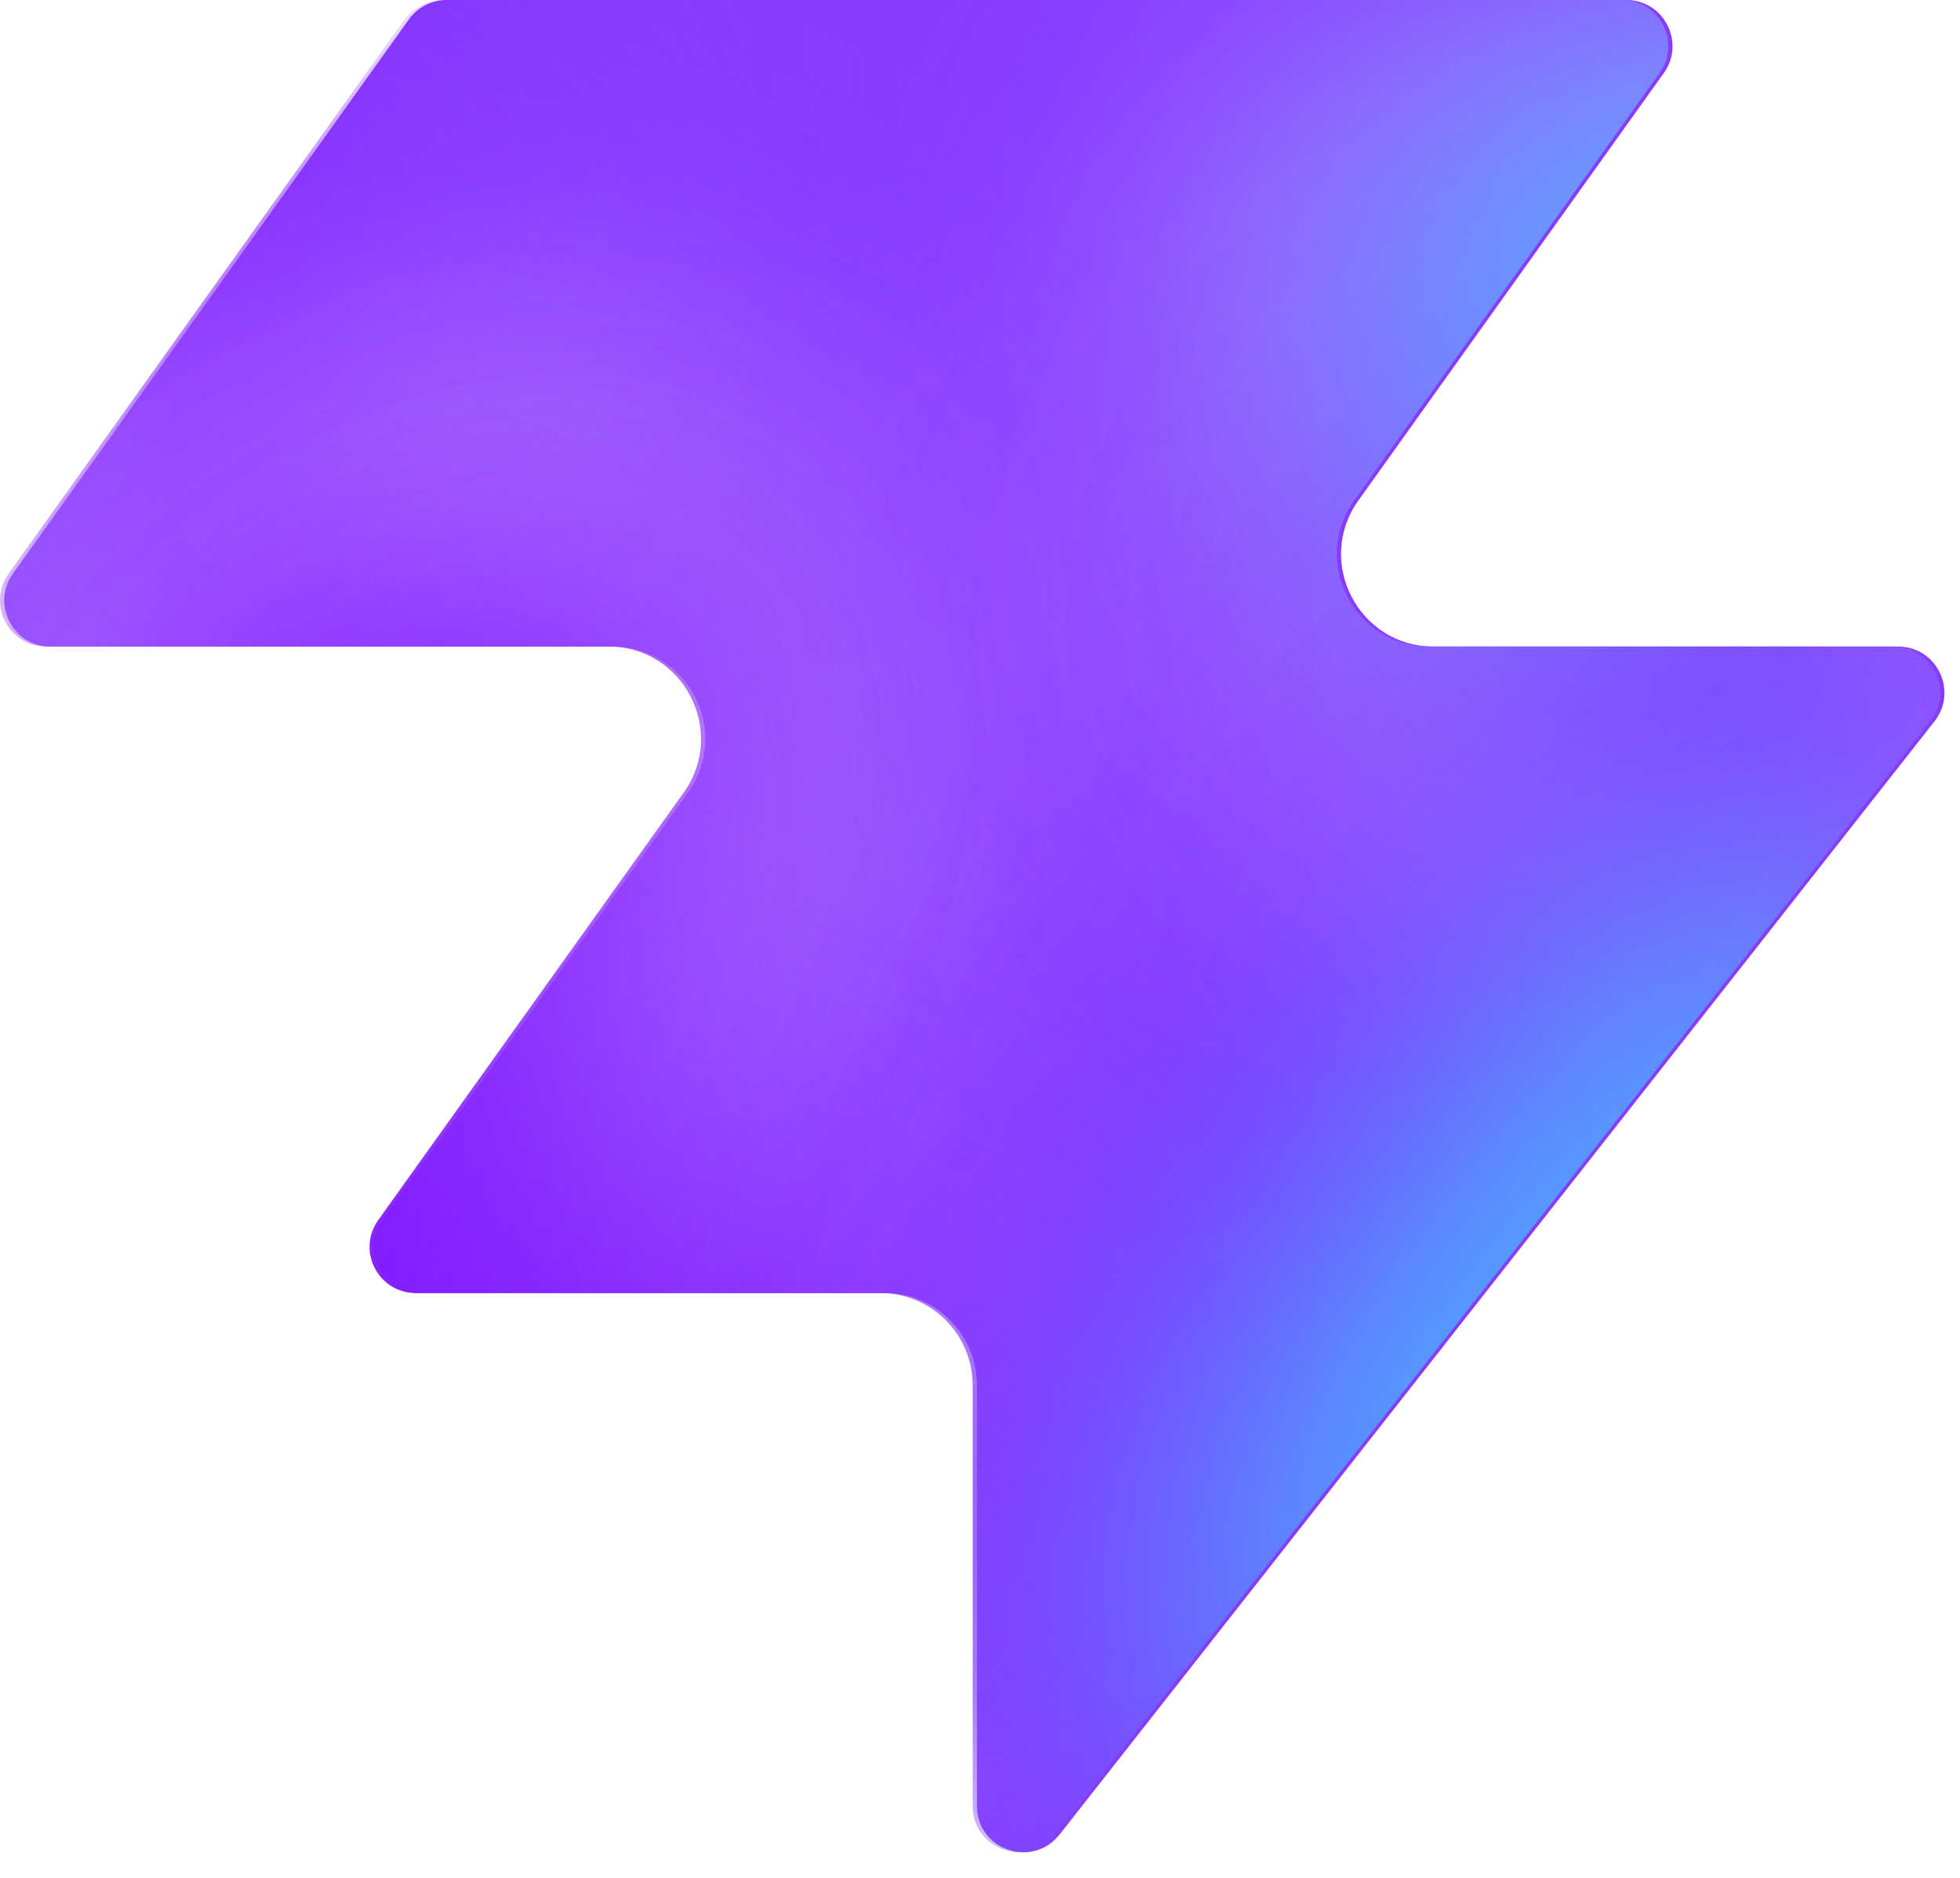
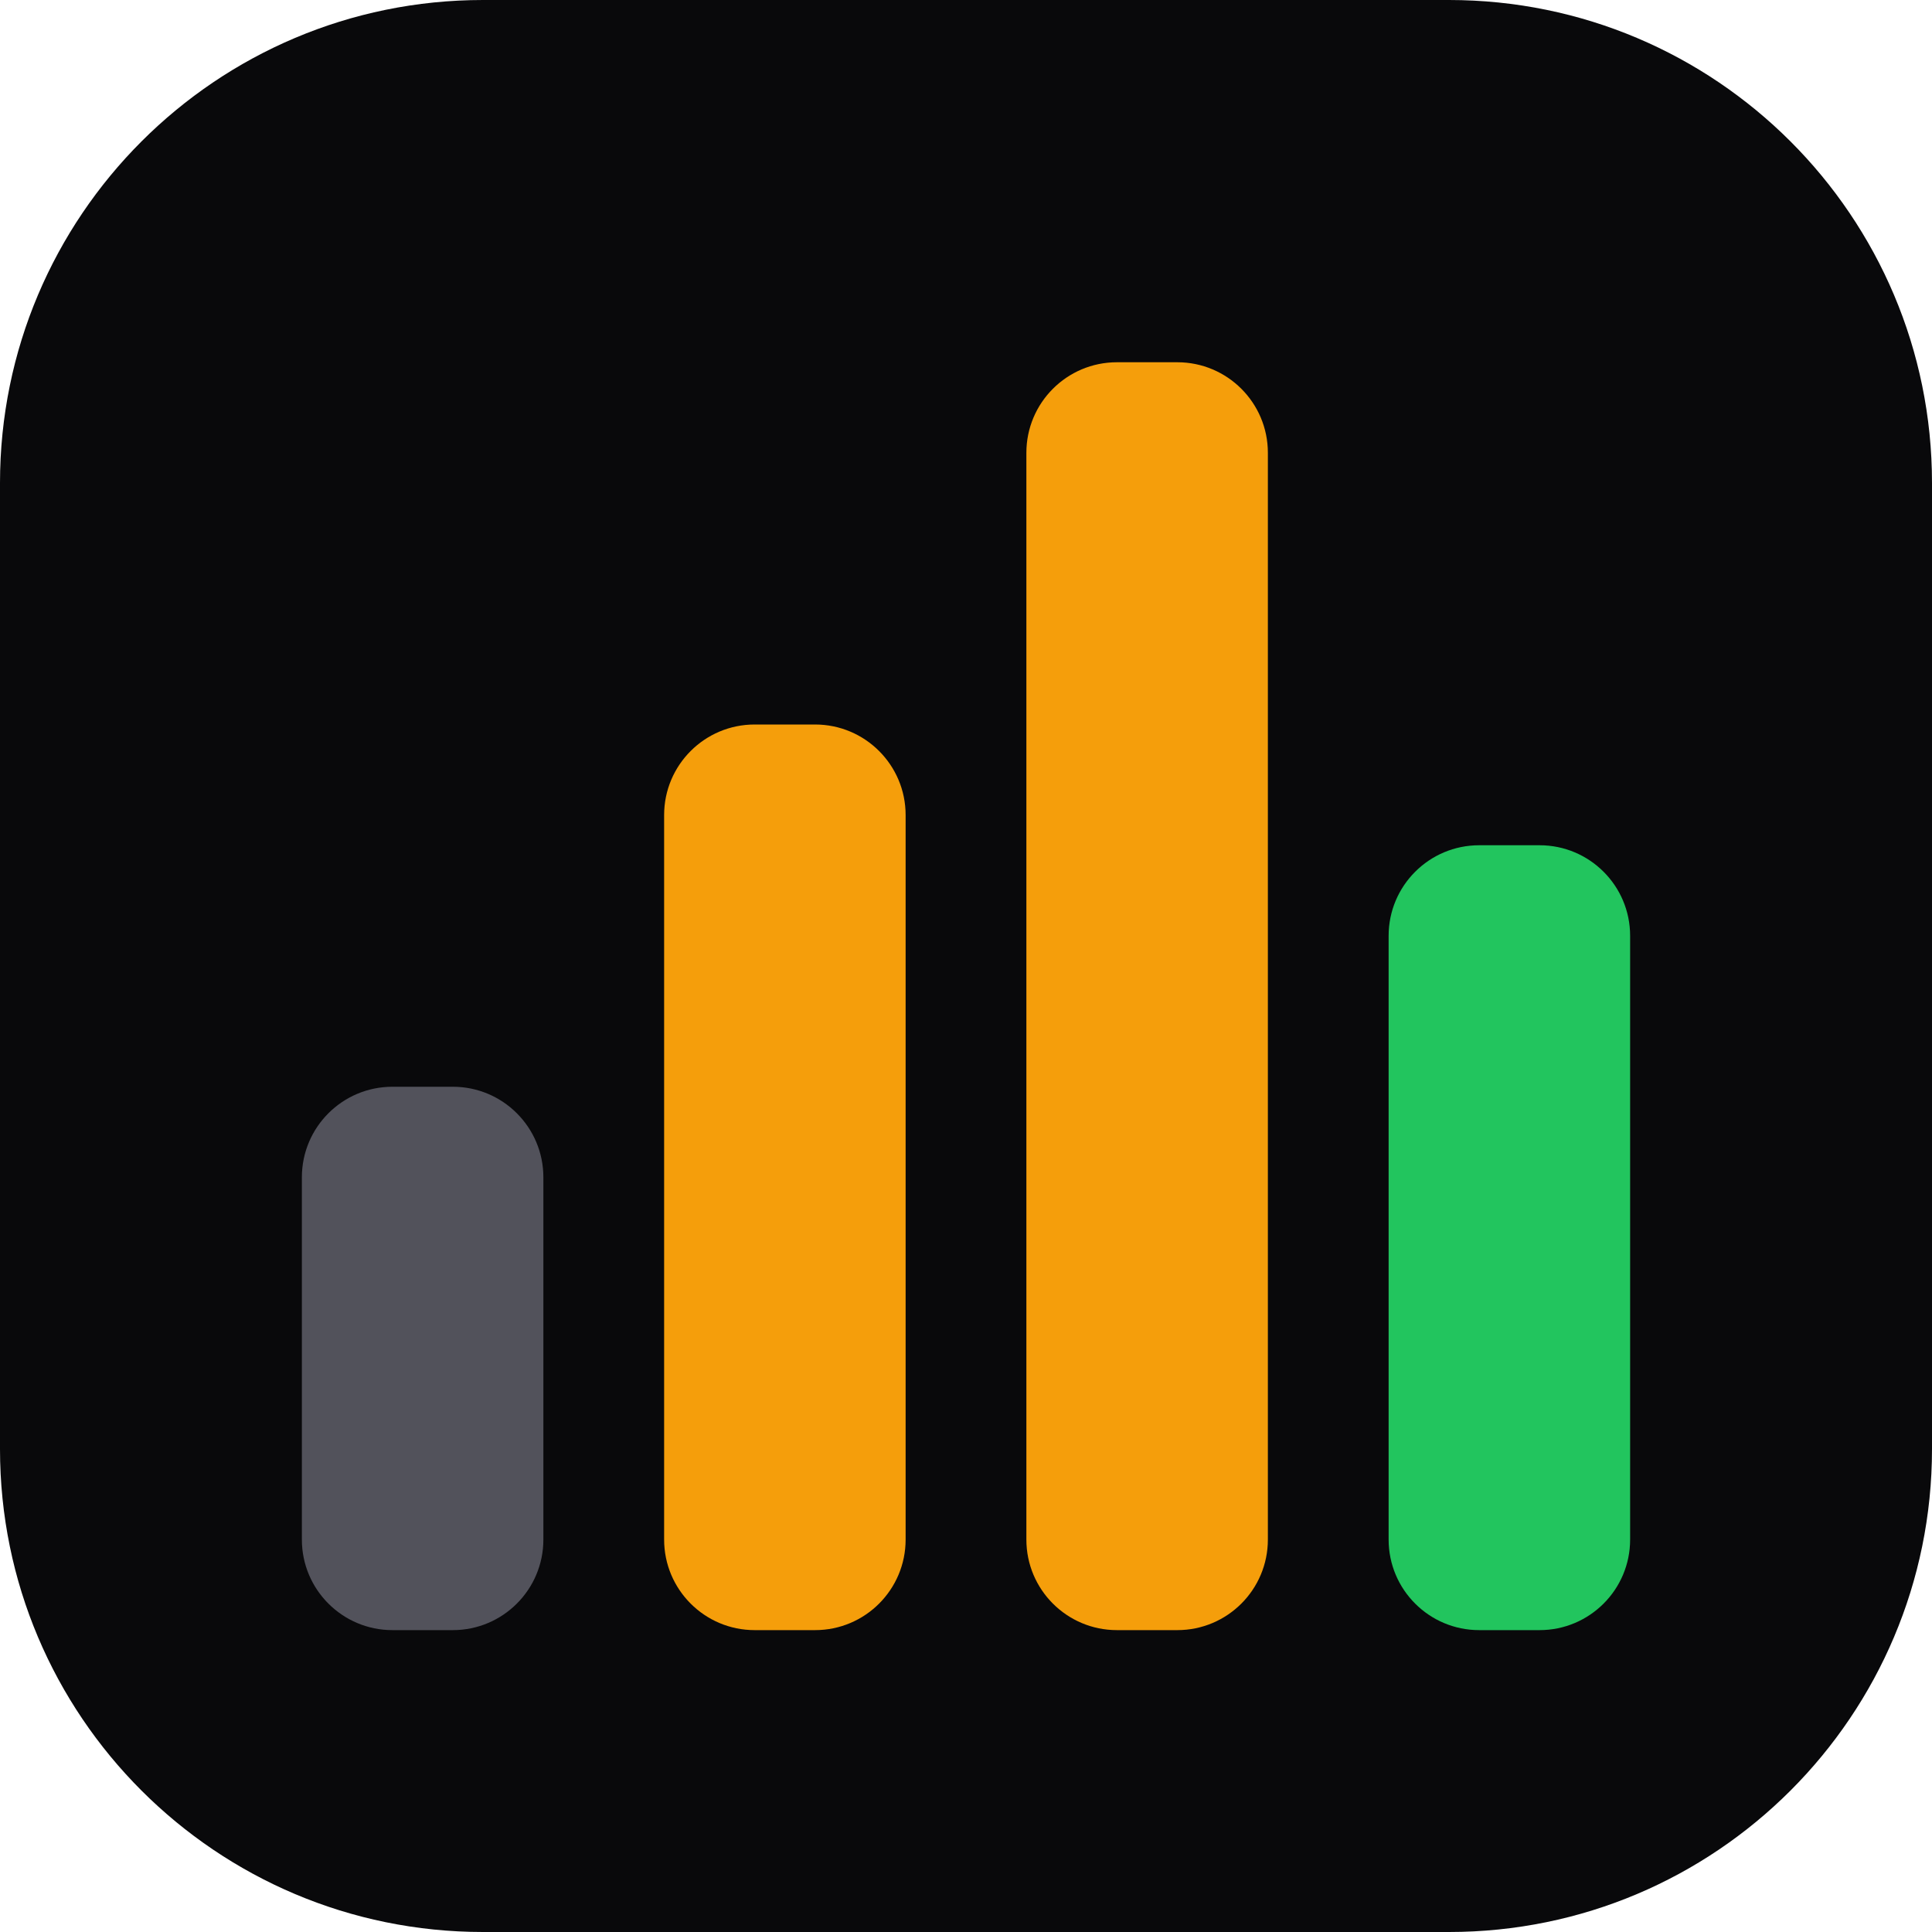
- <svg xmlns="http://www.w3.org/2000/svg" width="48" height="46" fill="none" viewBox="0 0 48 46">
-   <path fill="#863bff" d="M25.946 44.938c-.664.845-2.021.375-2.021-.698V33.937a2.26 2.26 0 0 0-2.262-2.262H10.287c-.92 0-1.456-1.04-.92-1.788l7.48-10.471c1.07-1.497 0-3.578-1.842-3.578H1.237c-.92 0-1.456-1.04-.92-1.788L10.013.474c.214-.297.556-.474.92-.474h28.894c.92 0 1.456 1.04.92 1.788l-7.48 10.471c-1.07 1.498 0 3.579 1.842 3.579h11.377c.943 0 1.473 1.088.89 1.83L25.947 44.94z" style="fill:#863bff;fill:color(display-p3 .525 .23 1);fill-opacity:1" />
-   <mask id="a" width="48" height="46" x="0" y="0" maskUnits="userSpaceOnUse" style="mask-type:alpha">
-     <path fill="#000" d="M25.842 44.938c-.664.844-2.021.375-2.021-.698V33.937a2.26 2.26 0 0 0-2.262-2.262H10.183c-.92 0-1.456-1.04-.92-1.788l7.48-10.471c1.07-1.498 0-3.579-1.842-3.579H1.133c-.92 0-1.456-1.04-.92-1.787L9.91.473c.214-.297.556-.474.92-.474h28.894c.92 0 1.456 1.04.92 1.788l-7.48 10.471c-1.07 1.498 0 3.578 1.842 3.578h11.377c.943 0 1.473 1.088.89 1.832L25.843 44.94z" style="fill:#000;fill-opacity:1" />
-   </mask>
-   <g mask="url(#a)">
-     <g filter="url(#b)">
-       <ellipse cx="5.508" cy="14.704" fill="#ede6ff" rx="5.508" ry="14.704" style="fill:#ede6ff;fill:color(display-p3 .927 .903 1);fill-opacity:1" transform="matrix(.00324 1 1 -.00324 -4.47 31.516)" />
-     </g>
-     <g filter="url(#c)">
-       <ellipse cx="10.399" cy="29.851" fill="#ede6ff" rx="10.399" ry="29.851" style="fill:#ede6ff;fill:color(display-p3 .927 .903 1);fill-opacity:1" transform="matrix(.00324 1 1 -.00324 -39.328 7.883)" />
-     </g>
-     <g filter="url(#d)">
-       <ellipse cx="5.508" cy="30.487" fill="#7e14ff" rx="5.508" ry="30.487" style="fill:#7e14ff;fill:color(display-p3 .492 .077 1);fill-opacity:1" transform="rotate(89.814 -25.913 -14.639)scale(1 -1)" />
-     </g>
-     <g filter="url(#e)">
-       <ellipse cx="5.508" cy="30.599" fill="#7e14ff" rx="5.508" ry="30.599" style="fill:#7e14ff;fill:color(display-p3 .492 .077 1);fill-opacity:1" transform="rotate(89.814 -32.644 -3.334)scale(1 -1)" />
-     </g>
-     <g filter="url(#f)">
-       <ellipse cx="5.508" cy="30.599" fill="#7e14ff" rx="5.508" ry="30.599" style="fill:#7e14ff;fill:color(display-p3 .492 .077 1);fill-opacity:1" transform="matrix(.00324 1 1 -.00324 -34.34 30.47)" />
-     </g>
-     <g filter="url(#g)">
-       <ellipse cx="14.072" cy="22.078" fill="#ede6ff" rx="14.072" ry="22.078" style="fill:#ede6ff;fill:color(display-p3 .927 .903 1);fill-opacity:1" transform="rotate(93.35 24.506 48.493)scale(-1 1)" />
-     </g>
-     <g filter="url(#h)">
-       <ellipse cx="3.47" cy="21.501" fill="#7e14ff" rx="3.47" ry="21.501" style="fill:#7e14ff;fill:color(display-p3 .492 .077 1);fill-opacity:1" transform="rotate(89.009 28.708 47.59)scale(-1 1)" />
-     </g>
-     <g filter="url(#i)">
-       <ellipse cx="3.47" cy="21.501" fill="#7e14ff" rx="3.47" ry="21.501" style="fill:#7e14ff;fill:color(display-p3 .492 .077 1);fill-opacity:1" transform="rotate(89.009 28.708 47.59)scale(-1 1)" />
-     </g>
-     <g filter="url(#j)">
-       <ellipse cx=".387" cy="8.972" fill="#7e14ff" rx="4.407" ry="29.108" style="fill:#7e14ff;fill:color(display-p3 .492 .077 1);fill-opacity:1" transform="rotate(39.51 .387 8.972)" />
-     </g>
-     <g filter="url(#k)">
-       <ellipse cx="47.523" cy="-6.092" fill="#7e14ff" rx="4.407" ry="29.108" style="fill:#7e14ff;fill:color(display-p3 .492 .077 1);fill-opacity:1" transform="rotate(37.892 47.523 -6.092)" />
-     </g>
-     <g filter="url(#l)">
-       <ellipse cx="41.412" cy="6.333" fill="#47bfff" rx="5.971" ry="9.665" style="fill:#47bfff;fill:color(display-p3 .28 .748 1);fill-opacity:1" transform="rotate(37.892 41.412 6.333)" />
-     </g>
-     <g filter="url(#m)">
-       <ellipse cx="-1.879" cy="38.332" fill="#7e14ff" rx="4.407" ry="29.108" style="fill:#7e14ff;fill:color(display-p3 .492 .077 1);fill-opacity:1" transform="rotate(37.892 -1.88 38.332)" />
-     </g>
-     <g filter="url(#n)">
-       <ellipse cx="-1.879" cy="38.332" fill="#7e14ff" rx="4.407" ry="29.108" style="fill:#7e14ff;fill:color(display-p3 .492 .077 1);fill-opacity:1" transform="rotate(37.892 -1.88 38.332)" />
-     </g>
-     <g filter="url(#o)">
-       <ellipse cx="35.651" cy="29.907" fill="#7e14ff" rx="4.407" ry="29.108" style="fill:#7e14ff;fill:color(display-p3 .492 .077 1);fill-opacity:1" transform="rotate(37.892 35.651 29.907)" />
-     </g>
-     <g filter="url(#p)">
-       <ellipse cx="38.418" cy="32.4" fill="#47bfff" rx="5.971" ry="15.297" style="fill:#47bfff;fill:color(display-p3 .28 .748 1);fill-opacity:1" transform="rotate(37.892 38.418 32.4)" />
-     </g>
-   </g>
-   <defs>
-     <filter id="b" width="60.045" height="41.654" x="-19.77" y="16.149" color-interpolation-filters="sRGB" filterUnits="userSpaceOnUse">
-       <feFlood flood-opacity="0" result="BackgroundImageFix" />
-       <feBlend in="SourceGraphic" in2="BackgroundImageFix" result="shape" />
-       <feGaussianBlur result="effect1_foregroundBlur_2002_17158" stdDeviation="7.659" />
-     </filter>
-     <filter id="c" width="90.34" height="51.437" x="-54.613" y="-7.533" color-interpolation-filters="sRGB" filterUnits="userSpaceOnUse">
-       <feFlood flood-opacity="0" result="BackgroundImageFix" />
-       <feBlend in="SourceGraphic" in2="BackgroundImageFix" result="shape" />
-       <feGaussianBlur result="effect1_foregroundBlur_2002_17158" stdDeviation="7.659" />
-     </filter>
-     <filter id="d" width="79.355" height="29.4" x="-49.64" y="2.03" color-interpolation-filters="sRGB" filterUnits="userSpaceOnUse">
-       <feFlood flood-opacity="0" result="BackgroundImageFix" />
-       <feBlend in="SourceGraphic" in2="BackgroundImageFix" result="shape" />
-       <feGaussianBlur result="effect1_foregroundBlur_2002_17158" stdDeviation="4.596" />
-     </filter>
-     <filter id="e" width="79.579" height="29.4" x="-45.045" y="20.029" color-interpolation-filters="sRGB" filterUnits="userSpaceOnUse">
-       <feFlood flood-opacity="0" result="BackgroundImageFix" />
-       <feBlend in="SourceGraphic" in2="BackgroundImageFix" result="shape" />
-       <feGaussianBlur result="effect1_foregroundBlur_2002_17158" stdDeviation="4.596" />
-     </filter>
-     <filter id="f" width="79.579" height="29.4" x="-43.513" y="21.178" color-interpolation-filters="sRGB" filterUnits="userSpaceOnUse">
-       <feFlood flood-opacity="0" result="BackgroundImageFix" />
-       <feBlend in="SourceGraphic" in2="BackgroundImageFix" result="shape" />
-       <feGaussianBlur result="effect1_foregroundBlur_2002_17158" stdDeviation="4.596" />
-     </filter>
-     <filter id="g" width="74.749" height="58.852" x="15.756" y="-17.901" color-interpolation-filters="sRGB" filterUnits="userSpaceOnUse">
-       <feFlood flood-opacity="0" result="BackgroundImageFix" />
-       <feBlend in="SourceGraphic" in2="BackgroundImageFix" result="shape" />
-       <feGaussianBlur result="effect1_foregroundBlur_2002_17158" stdDeviation="7.659" />
-     </filter>
-     <filter id="h" width="61.377" height="25.362" x="23.548" y="2.284" color-interpolation-filters="sRGB" filterUnits="userSpaceOnUse">
-       <feFlood flood-opacity="0" result="BackgroundImageFix" />
-       <feBlend in="SourceGraphic" in2="BackgroundImageFix" result="shape" />
-       <feGaussianBlur result="effect1_foregroundBlur_2002_17158" stdDeviation="4.596" />
-     </filter>
-     <filter id="i" width="61.377" height="25.362" x="23.548" y="2.284" color-interpolation-filters="sRGB" filterUnits="userSpaceOnUse">
-       <feFlood flood-opacity="0" result="BackgroundImageFix" />
-       <feBlend in="SourceGraphic" in2="BackgroundImageFix" result="shape" />
-       <feGaussianBlur result="effect1_foregroundBlur_2002_17158" stdDeviation="4.596" />
-     </filter>
-     <filter id="j" width="56.045" height="63.649" x="-27.636" y="-22.853" color-interpolation-filters="sRGB" filterUnits="userSpaceOnUse">
-       <feFlood flood-opacity="0" result="BackgroundImageFix" />
-       <feBlend in="SourceGraphic" in2="BackgroundImageFix" result="shape" />
-       <feGaussianBlur result="effect1_foregroundBlur_2002_17158" stdDeviation="4.596" />
-     </filter>
-     <filter id="k" width="54.814" height="64.646" x="20.116" y="-38.415" color-interpolation-filters="sRGB" filterUnits="userSpaceOnUse">
-       <feFlood flood-opacity="0" result="BackgroundImageFix" />
-       <feBlend in="SourceGraphic" in2="BackgroundImageFix" result="shape" />
-       <feGaussianBlur result="effect1_foregroundBlur_2002_17158" stdDeviation="4.596" />
-     </filter>
-     <filter id="l" width="33.541" height="35.313" x="24.641" y="-11.323" color-interpolation-filters="sRGB" filterUnits="userSpaceOnUse">
-       <feFlood flood-opacity="0" result="BackgroundImageFix" />
-       <feBlend in="SourceGraphic" in2="BackgroundImageFix" result="shape" />
-       <feGaussianBlur result="effect1_foregroundBlur_2002_17158" stdDeviation="4.596" />
-     </filter>
-     <filter id="m" width="54.814" height="64.646" x="-29.286" y="6.009" color-interpolation-filters="sRGB" filterUnits="userSpaceOnUse">
-       <feFlood flood-opacity="0" result="BackgroundImageFix" />
-       <feBlend in="SourceGraphic" in2="BackgroundImageFix" result="shape" />
-       <feGaussianBlur result="effect1_foregroundBlur_2002_17158" stdDeviation="4.596" />
-     </filter>
-     <filter id="n" width="54.814" height="64.646" x="-29.286" y="6.009" color-interpolation-filters="sRGB" filterUnits="userSpaceOnUse">
-       <feFlood flood-opacity="0" result="BackgroundImageFix" />
-       <feBlend in="SourceGraphic" in2="BackgroundImageFix" result="shape" />
-       <feGaussianBlur result="effect1_foregroundBlur_2002_17158" stdDeviation="4.596" />
-     </filter>
-     <filter id="o" width="54.814" height="64.646" x="8.244" y="-2.416" color-interpolation-filters="sRGB" filterUnits="userSpaceOnUse">
-       <feFlood flood-opacity="0" result="BackgroundImageFix" />
-       <feBlend in="SourceGraphic" in2="BackgroundImageFix" result="shape" />
-       <feGaussianBlur result="effect1_foregroundBlur_2002_17158" stdDeviation="4.596" />
-     </filter>
-     <filter id="p" width="39.409" height="43.623" x="18.713" y="10.588" color-interpolation-filters="sRGB" filterUnits="userSpaceOnUse">
-       <feFlood flood-opacity="0" result="BackgroundImageFix" />
-       <feBlend in="SourceGraphic" in2="BackgroundImageFix" result="shape" />
-       <feGaussianBlur result="effect1_foregroundBlur_2002_17158" stdDeviation="4.596" />
-     </filter>
-   </defs>
+ <svg xmlns="http://www.w3.org/2000/svg" viewBox="0 0 32 32" fill="none">
+   <rect width="32" height="32" rx="8" fill="#09090b" />
+   <rect x="5" y="18" width="4" height="9" rx="1.5" fill="#52525b" />
+   <rect x="11" y="12" width="4" height="15" rx="1.5" fill="#f59e0b" />
+   <rect x="17" y="6" width="4" height="21" rx="1.5" fill="#f59e0b" />
+   <rect x="23" y="14" width="4" height="13" rx="1.5" fill="#22c55e" />
</svg>
